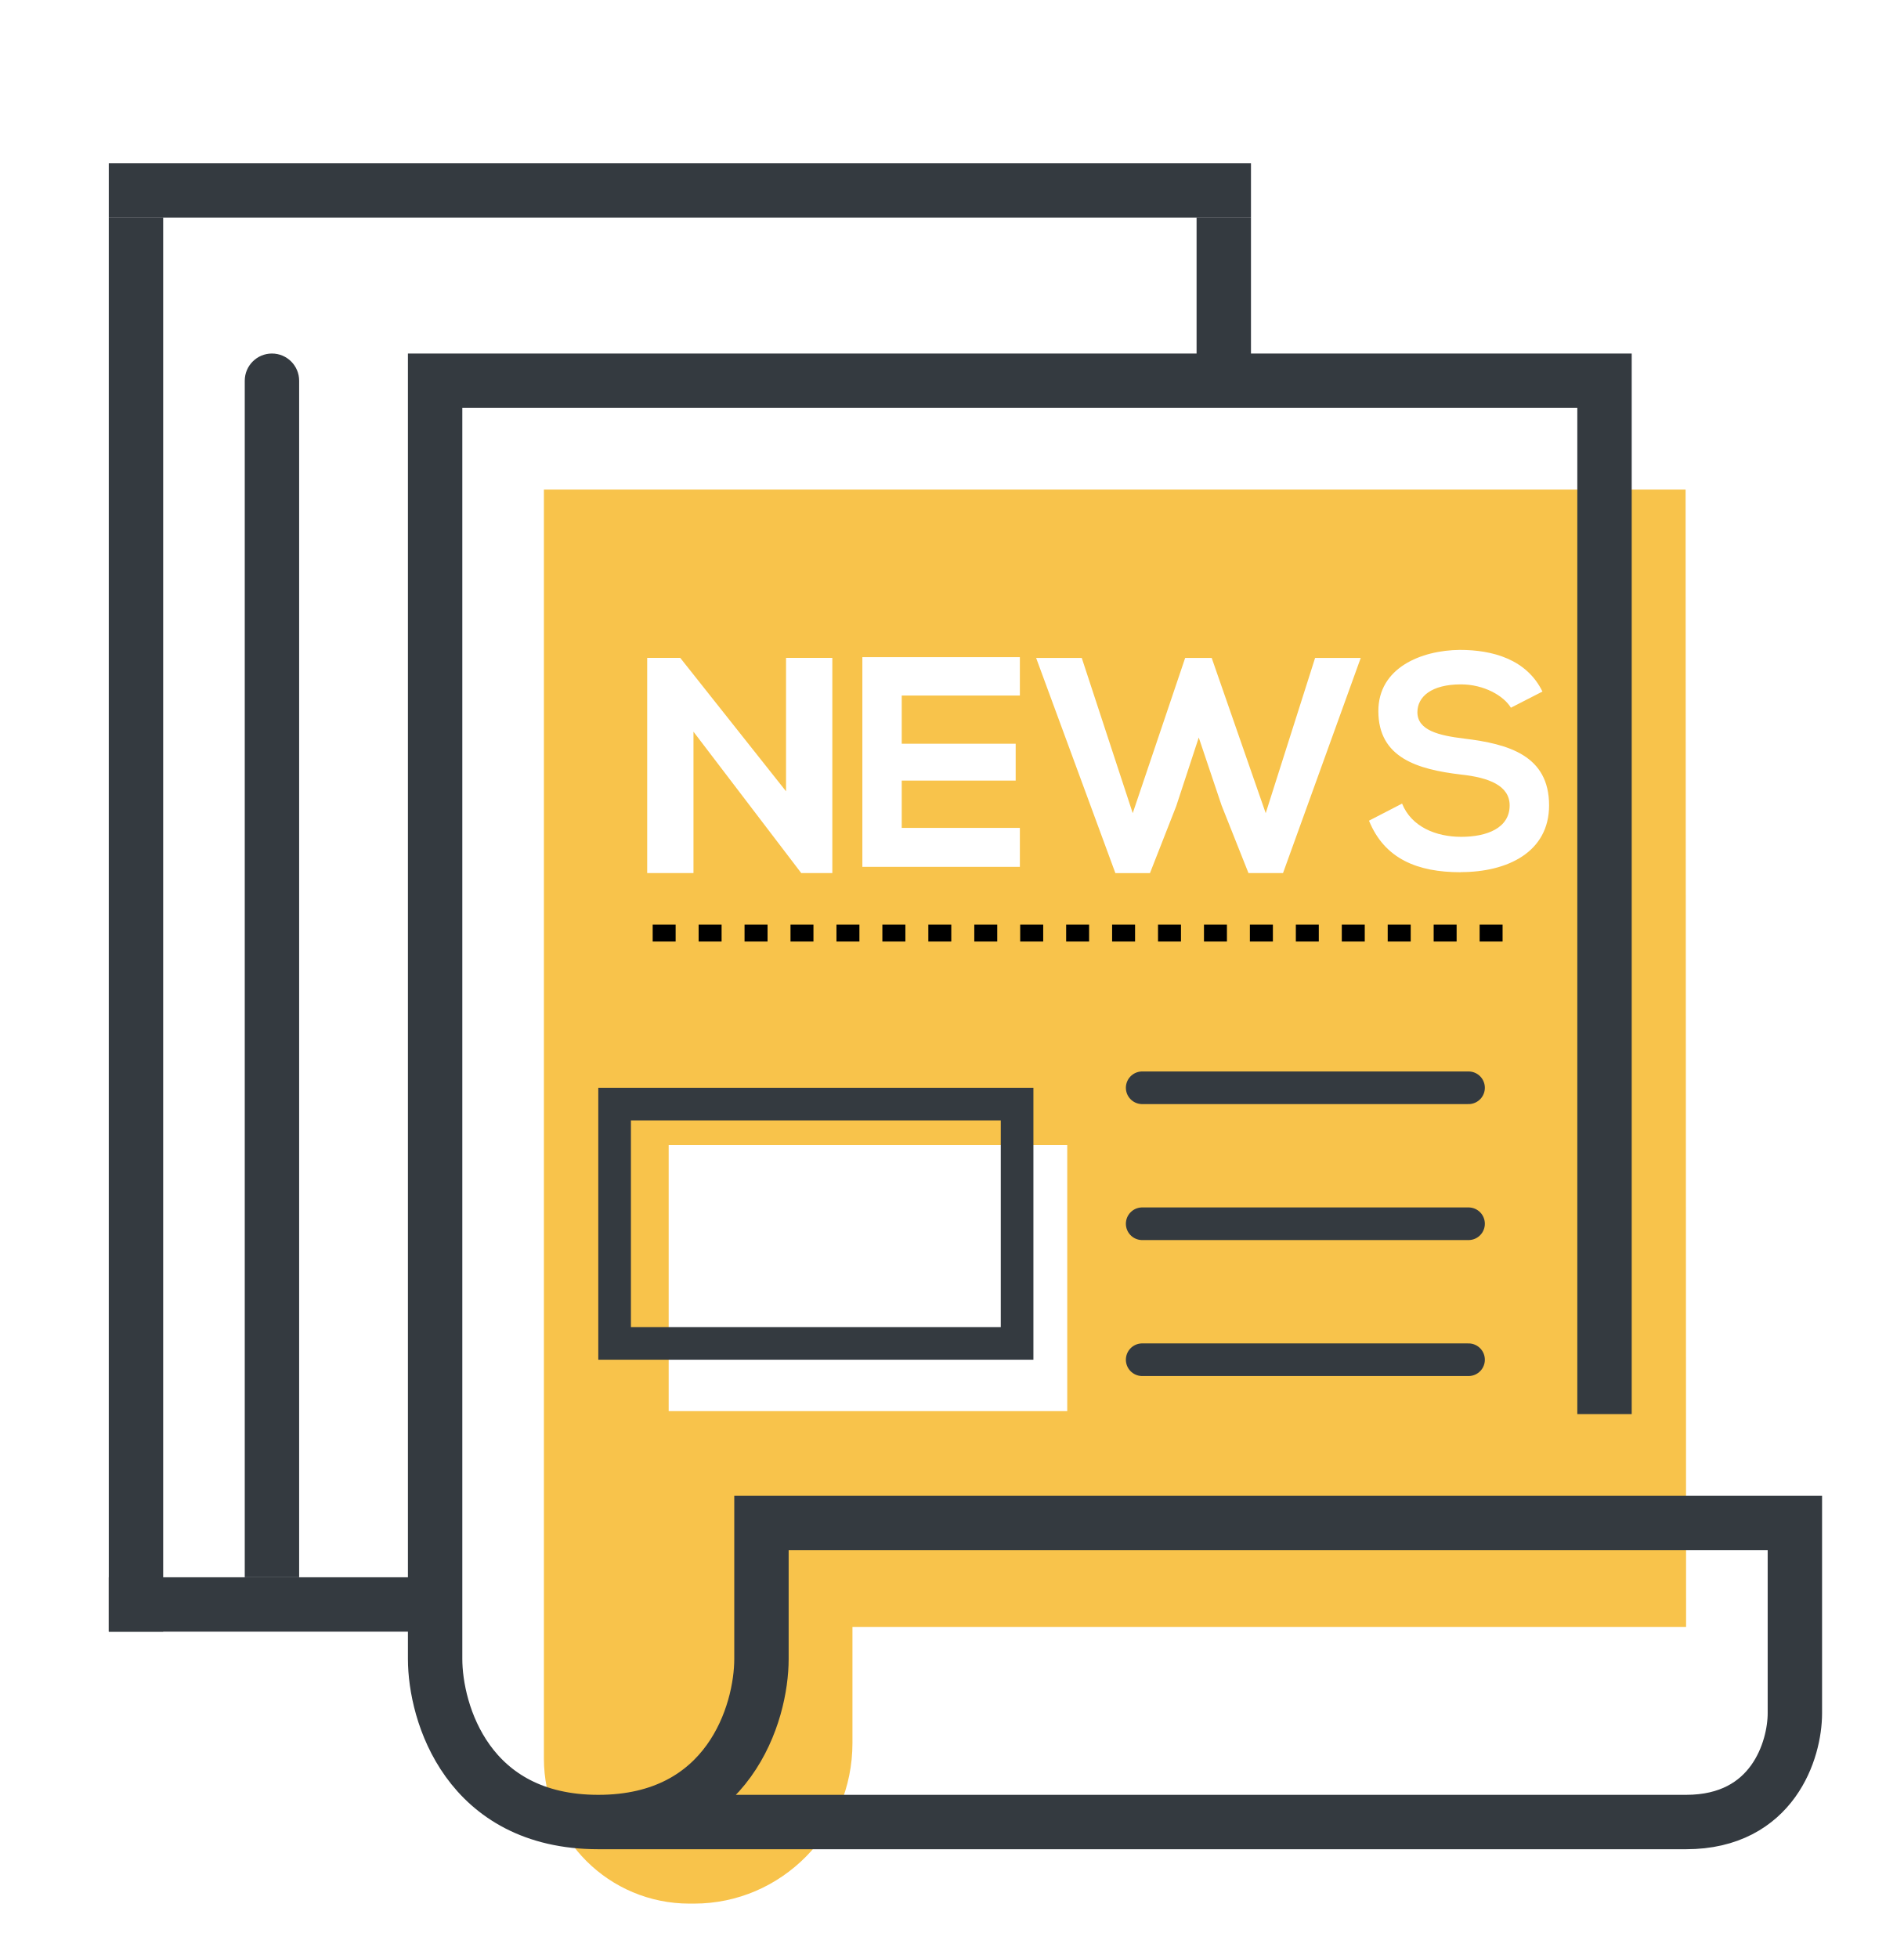
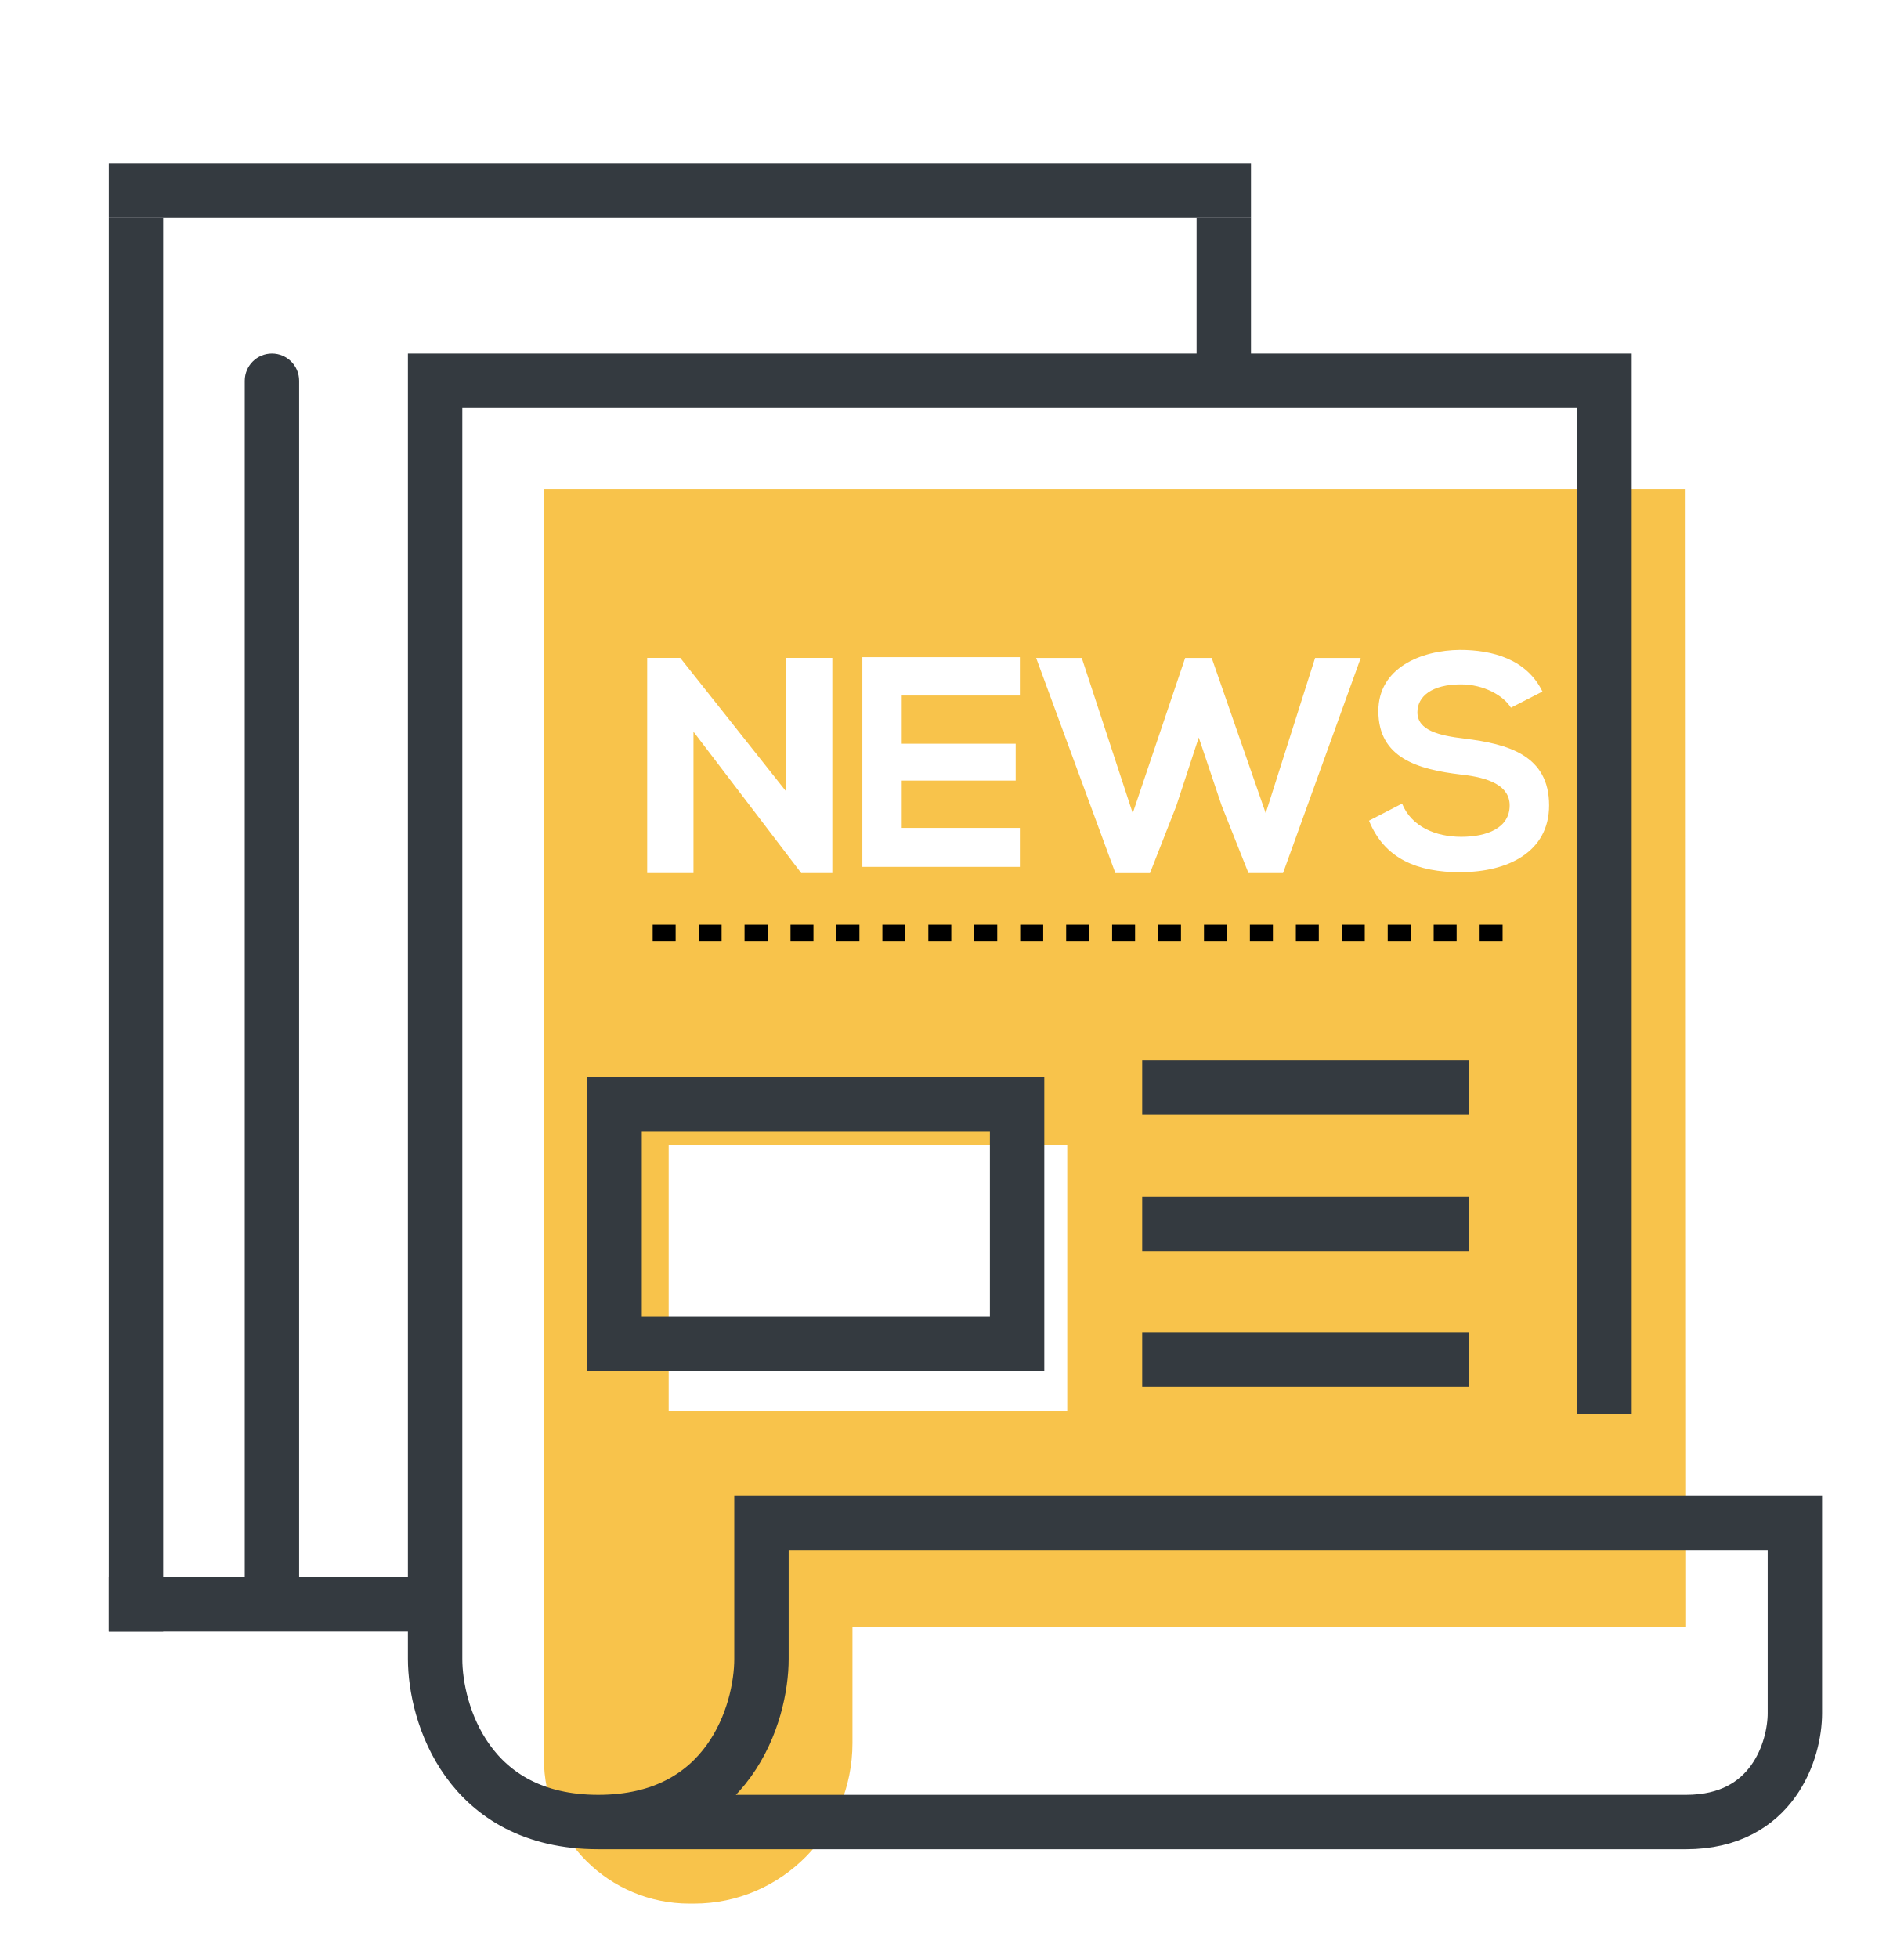
<svg xmlns="http://www.w3.org/2000/svg" width="35" height="36" viewBox="0 0 35 36" fill="none">
  <path d="M30.991 9.001H10V32.334C10 33.806 11.198 35 12.676 35H12.76C14.368 35 15.673 33.678 15.673 32.047V29.913H31L30.991 9V9.001ZM15.855 12.083H18.751V12.788H16.579V13.674H18.674V14.352H16.579V15.222H18.751V15.938H15.855V12.083ZM11.9 12.096H12.507L14.452 14.549V12.096H15.303V16.052H14.735V16.057L12.75 13.453V16.052H11.899V12.096H11.9ZM19.622 25.945H12.294V21.053H19.622V25.945ZM23.59 16.052H22.954L22.46 14.809L22.04 13.56L21.626 14.821L21.143 16.053H20.507L19.05 12.097H19.889L20.826 14.951L21.79 12.097H22.278L23.271 14.951L24.179 12.097H25.018L23.589 16.053L23.59 16.052ZM26.856 16.037C26.065 16.037 25.457 15.795 25.17 15.089L25.778 14.775C25.95 15.2 26.397 15.386 26.866 15.386C27.336 15.386 27.756 15.226 27.756 14.808C27.756 14.445 27.375 14.296 26.861 14.241C26.07 14.147 25.342 13.938 25.342 13.073C25.342 12.28 26.126 11.956 26.84 11.949C27.442 11.949 28.067 12.12 28.359 12.715L27.779 13.012C27.647 12.792 27.282 12.583 26.861 12.583C26.32 12.583 26.06 12.808 26.06 13.095C26.06 13.43 26.458 13.524 26.922 13.58C27.73 13.678 28.481 13.888 28.481 14.807C28.481 15.666 27.718 16.035 26.856 16.035V16.037Z" fill="#F8C34B" />
  <path d="M29.5 26V7H8V30.5C8 31.5 8.6 33.5 11 33.5M11 33.5C13.4 33.5 14 31.5 14 30.5V28H33V31.5C33 32.167 32.6 33.5 31 33.5C29.4 33.5 17 33.5 11 33.5Z" stroke="#343A40" />
  <path d="M5.5 7C5.5 6.724 5.276 6.5 5 6.5C4.724 6.5 4.5 6.724 4.5 7L5.5 7ZM4.5 7L4.5 29L5.5 29L5.5 7L4.5 7Z" fill="#343A40" />
  <line x1="2.5" y1="4" x2="2.5" y2="30" stroke="#343A40" />
  <line x1="22.5" y1="4" x2="22.5" y2="7" stroke="#343A40" />
  <line x1="23" y1="3.5" x2="2" y2="3.5" stroke="#343A40" />
-   <path d="M27 20L21 20" stroke="#343A40" stroke-width="0.6" stroke-linecap="round" />
-   <path d="M27 22.5L21 22.5" stroke="#343A40" stroke-width="0.6" stroke-linecap="round" />
-   <path d="M27 25L21 25" stroke="#343A40" stroke-width="0.6" stroke-linecap="round" />
+   <path d="M27 20L21 20" stroke="#343A40" strokeWidth="0.6" strokeLinecap="round" />
+   <path d="M27 22.5L21 22.5" stroke="#343A40" strokeWidth="0.6" strokeLinecap="round" />
+   <path d="M27 25L21 25" stroke="#343A40" strokeWidth="0.6" strokeLinecap="round" />
  <line x1="8" y1="29.5" x2="2" y2="29.5" stroke="#343A40" />
-   <rect x="11.3" y="20.3" width="7.4" height="4.4" stroke="#343A40" stroke-width="0.6" />
+   <rect x="11.3" y="20.3" width="7.4" height="4.4" stroke="#343A40" strokeWidth="0.6" />
  <path d="M27.626 17.311H27.204V17H27.626V17.311ZM26.781 17.311H26.359V17H26.781V17.311ZM25.937 17.311H25.514V17H25.937V17.311ZM25.092 17.311H24.67V17H25.092V17.311ZM24.247 17.311H23.825V17H24.247V17.311ZM23.403 17.311H22.98V17H23.403V17.311ZM22.558 17.311H22.136V17H22.558V17.311ZM21.713 17.311H21.291V17H21.713V17.311ZM20.869 17.311H20.447V17H20.869V17.311ZM20.024 17.311H19.602V17H20.024V17.311ZM19.18 17.311H18.757V17H19.18V17.311ZM18.335 17.311H17.913V17H18.335V17.311ZM17.49 17.311H17.068V17H17.49V17.311ZM16.646 17.311H16.223V17H16.646V17.311ZM15.801 17.311H15.379V17H15.801V17.311ZM14.956 17.311H14.534V17H14.956V17.311ZM14.112 17.311H13.689V17H14.112V17.311ZM13.267 17.311H12.845V17H13.267V17.311ZM12.422 17.311H12V17H12.422V17.311Z" fill="black" />
</svg>
